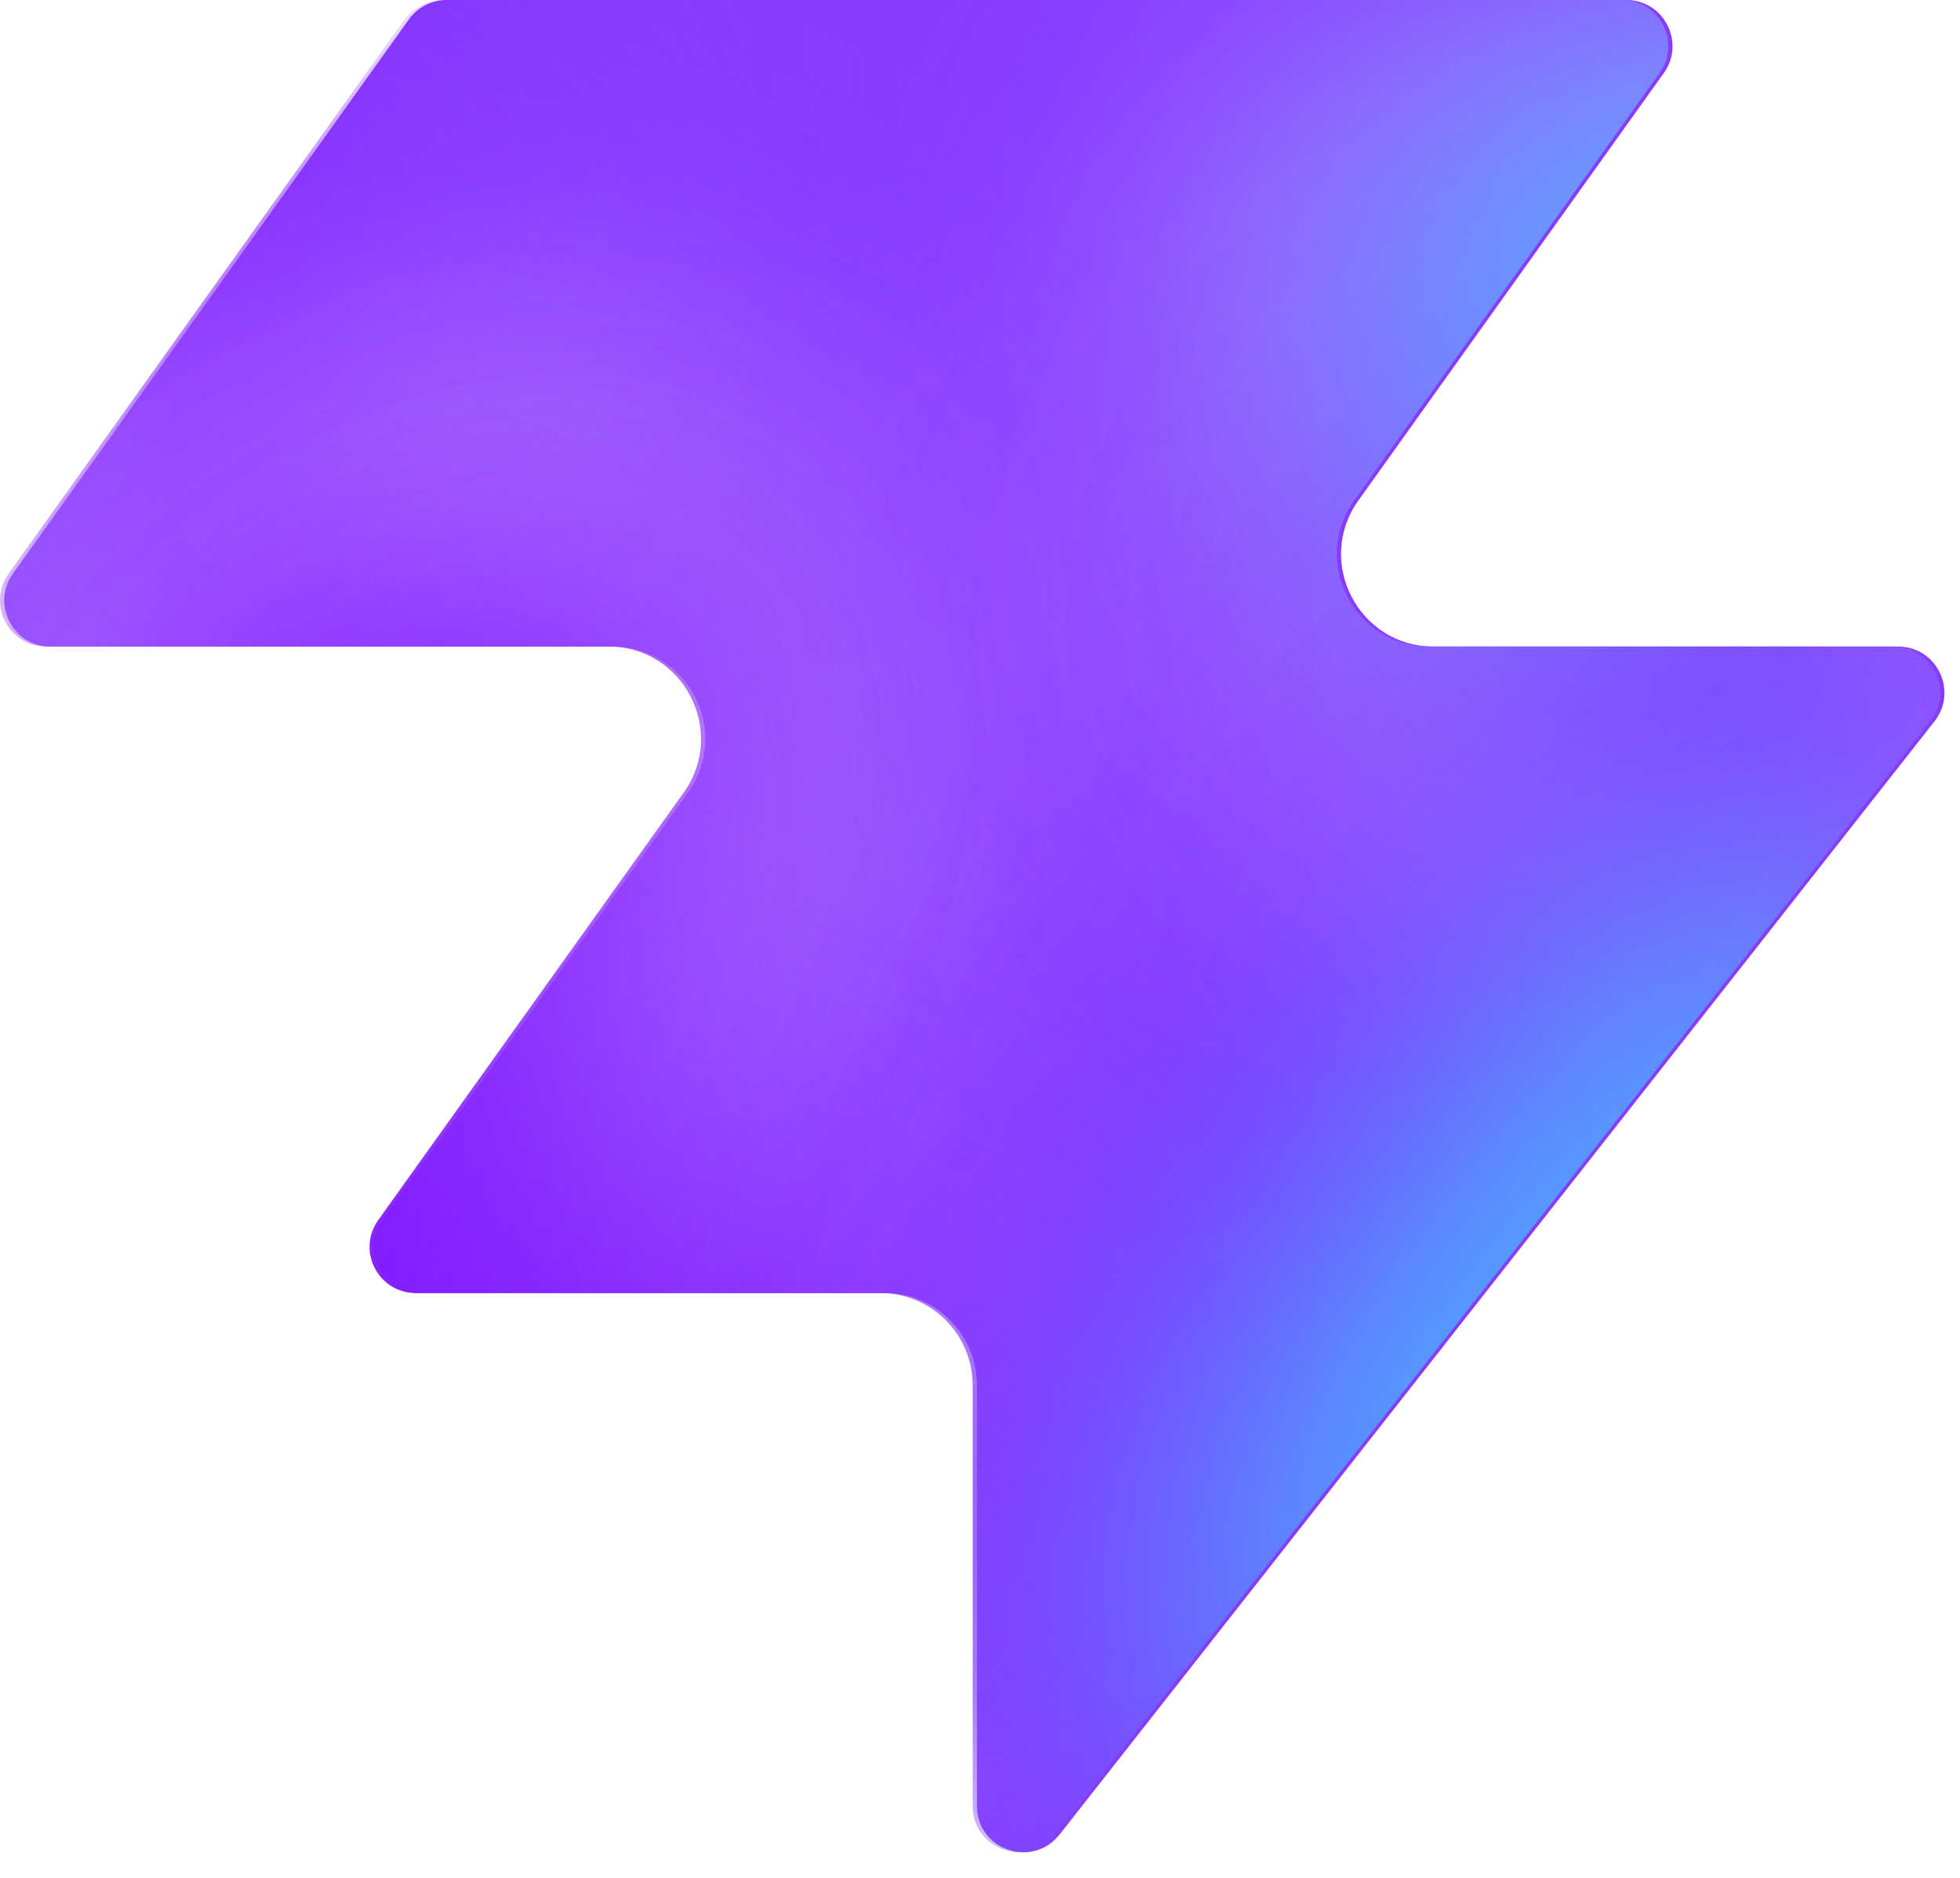
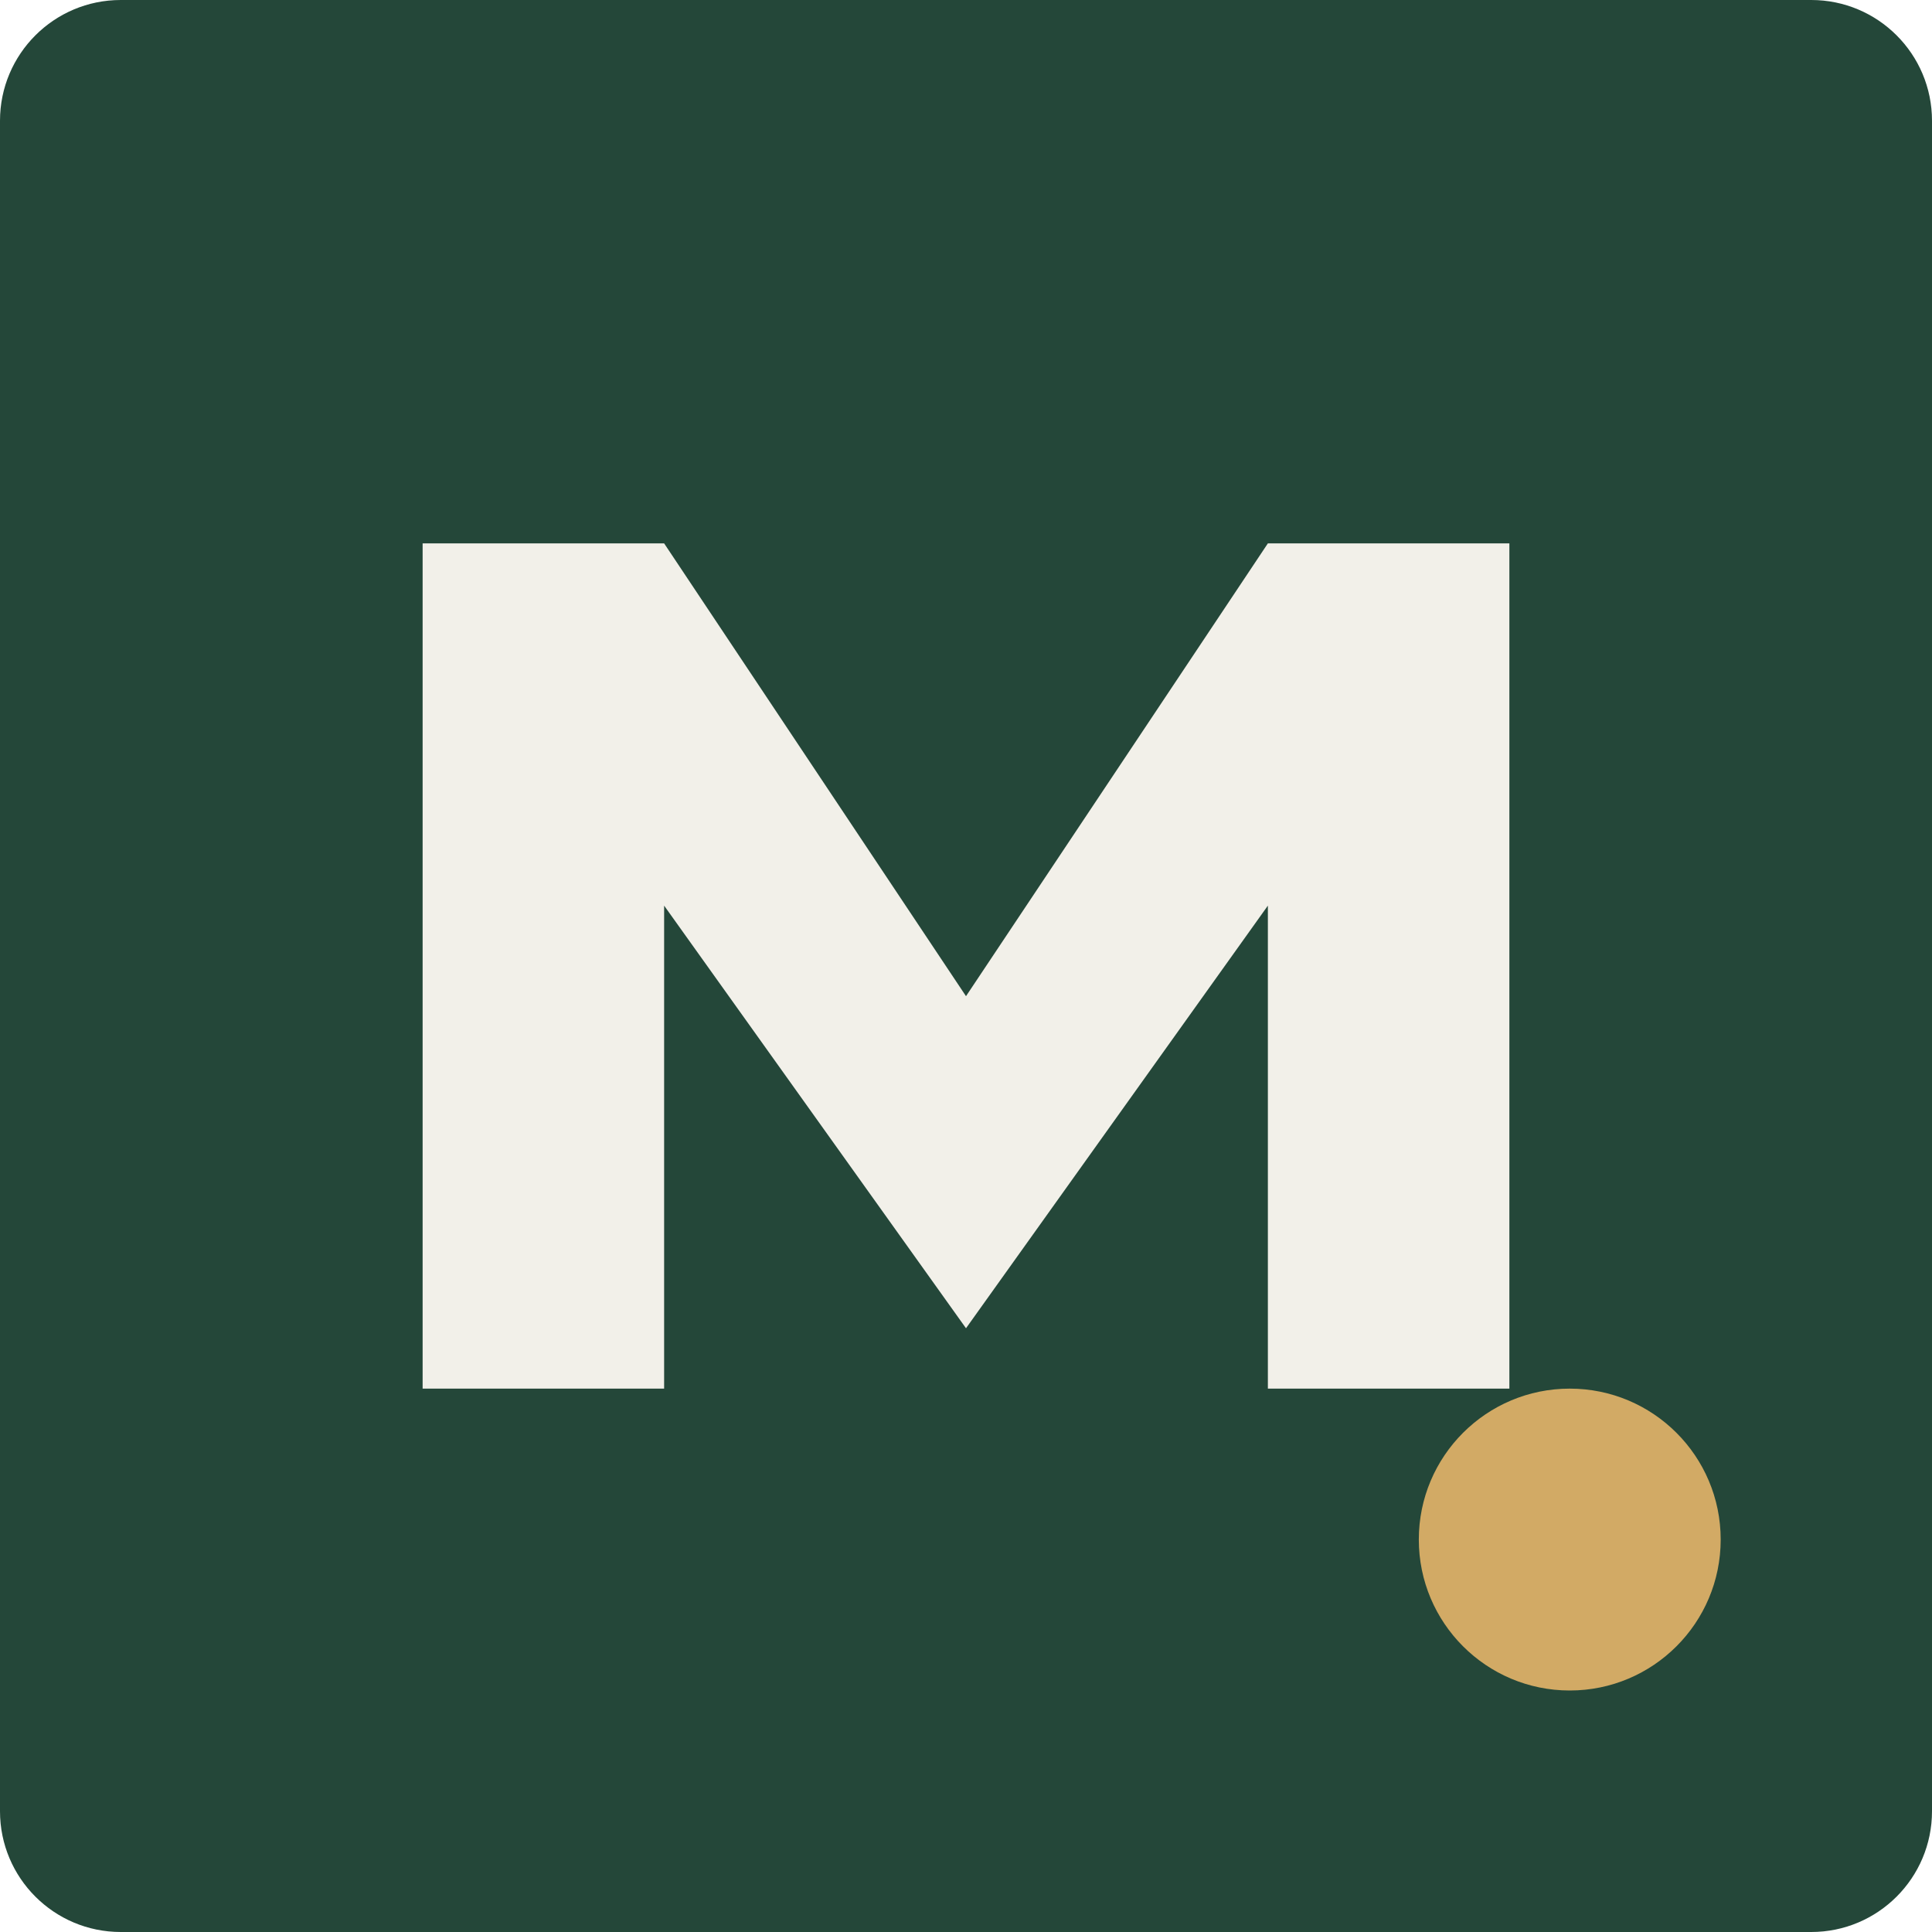
- <svg xmlns="http://www.w3.org/2000/svg" width="48" height="46" fill="none" viewBox="0 0 48 46">
-   <path fill="#863bff" d="M25.946 44.938c-.664.845-2.021.375-2.021-.698V33.937a2.26 2.26 0 0 0-2.262-2.262H10.287c-.92 0-1.456-1.04-.92-1.788l7.48-10.471c1.07-1.497 0-3.578-1.842-3.578H1.237c-.92 0-1.456-1.04-.92-1.788L10.013.474c.214-.297.556-.474.92-.474h28.894c.92 0 1.456 1.04.92 1.788l-7.48 10.471c-1.07 1.498 0 3.579 1.842 3.579h11.377c.943 0 1.473 1.088.89 1.83L25.947 44.94z" style="fill:#863bff;fill:color(display-p3 .525 .23 1);fill-opacity:1" />
-   <mask id="a" width="48" height="46" x="0" y="0" maskUnits="userSpaceOnUse" style="mask-type:alpha">
-     <path fill="#000" d="M25.842 44.938c-.664.844-2.021.375-2.021-.698V33.937a2.26 2.26 0 0 0-2.262-2.262H10.183c-.92 0-1.456-1.04-.92-1.788l7.48-10.471c1.07-1.498 0-3.579-1.842-3.579H1.133c-.92 0-1.456-1.04-.92-1.787L9.91.473c.214-.297.556-.474.92-.474h28.894c.92 0 1.456 1.04.92 1.788l-7.48 10.471c-1.07 1.498 0 3.578 1.842 3.578h11.377c.943 0 1.473 1.088.89 1.832L25.843 44.94z" style="fill:#000;fill-opacity:1" />
-   </mask>
-   <g mask="url(#a)">
-     <g filter="url(#b)">
-       <ellipse cx="5.508" cy="14.704" fill="#ede6ff" rx="5.508" ry="14.704" style="fill:#ede6ff;fill:color(display-p3 .927 .903 1);fill-opacity:1" transform="matrix(.00324 1 1 -.00324 -4.47 31.516)" />
-     </g>
-     <g filter="url(#c)">
-       <ellipse cx="10.399" cy="29.851" fill="#ede6ff" rx="10.399" ry="29.851" style="fill:#ede6ff;fill:color(display-p3 .927 .903 1);fill-opacity:1" transform="matrix(.00324 1 1 -.00324 -39.328 7.883)" />
-     </g>
-     <g filter="url(#d)">
-       <ellipse cx="5.508" cy="30.487" fill="#7e14ff" rx="5.508" ry="30.487" style="fill:#7e14ff;fill:color(display-p3 .492 .077 1);fill-opacity:1" transform="rotate(89.814 -25.913 -14.639)scale(1 -1)" />
-     </g>
-     <g filter="url(#e)">
-       <ellipse cx="5.508" cy="30.599" fill="#7e14ff" rx="5.508" ry="30.599" style="fill:#7e14ff;fill:color(display-p3 .492 .077 1);fill-opacity:1" transform="rotate(89.814 -32.644 -3.334)scale(1 -1)" />
-     </g>
-     <g filter="url(#f)">
-       <ellipse cx="5.508" cy="30.599" fill="#7e14ff" rx="5.508" ry="30.599" style="fill:#7e14ff;fill:color(display-p3 .492 .077 1);fill-opacity:1" transform="matrix(.00324 1 1 -.00324 -34.34 30.47)" />
-     </g>
-     <g filter="url(#g)">
-       <ellipse cx="14.072" cy="22.078" fill="#ede6ff" rx="14.072" ry="22.078" style="fill:#ede6ff;fill:color(display-p3 .927 .903 1);fill-opacity:1" transform="rotate(93.35 24.506 48.493)scale(-1 1)" />
-     </g>
-     <g filter="url(#h)">
-       <ellipse cx="3.47" cy="21.501" fill="#7e14ff" rx="3.47" ry="21.501" style="fill:#7e14ff;fill:color(display-p3 .492 .077 1);fill-opacity:1" transform="rotate(89.009 28.708 47.59)scale(-1 1)" />
-     </g>
-     <g filter="url(#i)">
-       <ellipse cx="3.47" cy="21.501" fill="#7e14ff" rx="3.47" ry="21.501" style="fill:#7e14ff;fill:color(display-p3 .492 .077 1);fill-opacity:1" transform="rotate(89.009 28.708 47.59)scale(-1 1)" />
-     </g>
-     <g filter="url(#j)">
-       <ellipse cx=".387" cy="8.972" fill="#7e14ff" rx="4.407" ry="29.108" style="fill:#7e14ff;fill:color(display-p3 .492 .077 1);fill-opacity:1" transform="rotate(39.51 .387 8.972)" />
-     </g>
-     <g filter="url(#k)">
-       <ellipse cx="47.523" cy="-6.092" fill="#7e14ff" rx="4.407" ry="29.108" style="fill:#7e14ff;fill:color(display-p3 .492 .077 1);fill-opacity:1" transform="rotate(37.892 47.523 -6.092)" />
-     </g>
-     <g filter="url(#l)">
-       <ellipse cx="41.412" cy="6.333" fill="#47bfff" rx="5.971" ry="9.665" style="fill:#47bfff;fill:color(display-p3 .28 .748 1);fill-opacity:1" transform="rotate(37.892 41.412 6.333)" />
-     </g>
-     <g filter="url(#m)">
-       <ellipse cx="-1.879" cy="38.332" fill="#7e14ff" rx="4.407" ry="29.108" style="fill:#7e14ff;fill:color(display-p3 .492 .077 1);fill-opacity:1" transform="rotate(37.892 -1.88 38.332)" />
-     </g>
-     <g filter="url(#n)">
-       <ellipse cx="-1.879" cy="38.332" fill="#7e14ff" rx="4.407" ry="29.108" style="fill:#7e14ff;fill:color(display-p3 .492 .077 1);fill-opacity:1" transform="rotate(37.892 -1.88 38.332)" />
-     </g>
-     <g filter="url(#o)">
-       <ellipse cx="35.651" cy="29.907" fill="#7e14ff" rx="4.407" ry="29.108" style="fill:#7e14ff;fill:color(display-p3 .492 .077 1);fill-opacity:1" transform="rotate(37.892 35.651 29.907)" />
-     </g>
-     <g filter="url(#p)">
-       <ellipse cx="38.418" cy="32.4" fill="#47bfff" rx="5.971" ry="15.297" style="fill:#47bfff;fill:color(display-p3 .28 .748 1);fill-opacity:1" transform="rotate(37.892 38.418 32.4)" />
-     </g>
-   </g>
-   <defs>
-     <filter id="b" width="60.045" height="41.654" x="-19.77" y="16.149" color-interpolation-filters="sRGB" filterUnits="userSpaceOnUse">
-       <feFlood flood-opacity="0" result="BackgroundImageFix" />
-       <feBlend in="SourceGraphic" in2="BackgroundImageFix" result="shape" />
-       <feGaussianBlur result="effect1_foregroundBlur_2002_17158" stdDeviation="7.659" />
-     </filter>
-     <filter id="c" width="90.34" height="51.437" x="-54.613" y="-7.533" color-interpolation-filters="sRGB" filterUnits="userSpaceOnUse">
-       <feFlood flood-opacity="0" result="BackgroundImageFix" />
-       <feBlend in="SourceGraphic" in2="BackgroundImageFix" result="shape" />
-       <feGaussianBlur result="effect1_foregroundBlur_2002_17158" stdDeviation="7.659" />
-     </filter>
-     <filter id="d" width="79.355" height="29.4" x="-49.64" y="2.03" color-interpolation-filters="sRGB" filterUnits="userSpaceOnUse">
-       <feFlood flood-opacity="0" result="BackgroundImageFix" />
-       <feBlend in="SourceGraphic" in2="BackgroundImageFix" result="shape" />
-       <feGaussianBlur result="effect1_foregroundBlur_2002_17158" stdDeviation="4.596" />
-     </filter>
-     <filter id="e" width="79.579" height="29.4" x="-45.045" y="20.029" color-interpolation-filters="sRGB" filterUnits="userSpaceOnUse">
-       <feFlood flood-opacity="0" result="BackgroundImageFix" />
-       <feBlend in="SourceGraphic" in2="BackgroundImageFix" result="shape" />
-       <feGaussianBlur result="effect1_foregroundBlur_2002_17158" stdDeviation="4.596" />
-     </filter>
-     <filter id="f" width="79.579" height="29.4" x="-43.513" y="21.178" color-interpolation-filters="sRGB" filterUnits="userSpaceOnUse">
-       <feFlood flood-opacity="0" result="BackgroundImageFix" />
-       <feBlend in="SourceGraphic" in2="BackgroundImageFix" result="shape" />
-       <feGaussianBlur result="effect1_foregroundBlur_2002_17158" stdDeviation="4.596" />
-     </filter>
-     <filter id="g" width="74.749" height="58.852" x="15.756" y="-17.901" color-interpolation-filters="sRGB" filterUnits="userSpaceOnUse">
-       <feFlood flood-opacity="0" result="BackgroundImageFix" />
-       <feBlend in="SourceGraphic" in2="BackgroundImageFix" result="shape" />
-       <feGaussianBlur result="effect1_foregroundBlur_2002_17158" stdDeviation="7.659" />
-     </filter>
-     <filter id="h" width="61.377" height="25.362" x="23.548" y="2.284" color-interpolation-filters="sRGB" filterUnits="userSpaceOnUse">
-       <feFlood flood-opacity="0" result="BackgroundImageFix" />
-       <feBlend in="SourceGraphic" in2="BackgroundImageFix" result="shape" />
-       <feGaussianBlur result="effect1_foregroundBlur_2002_17158" stdDeviation="4.596" />
-     </filter>
-     <filter id="i" width="61.377" height="25.362" x="23.548" y="2.284" color-interpolation-filters="sRGB" filterUnits="userSpaceOnUse">
-       <feFlood flood-opacity="0" result="BackgroundImageFix" />
-       <feBlend in="SourceGraphic" in2="BackgroundImageFix" result="shape" />
-       <feGaussianBlur result="effect1_foregroundBlur_2002_17158" stdDeviation="4.596" />
-     </filter>
-     <filter id="j" width="56.045" height="63.649" x="-27.636" y="-22.853" color-interpolation-filters="sRGB" filterUnits="userSpaceOnUse">
-       <feFlood flood-opacity="0" result="BackgroundImageFix" />
-       <feBlend in="SourceGraphic" in2="BackgroundImageFix" result="shape" />
-       <feGaussianBlur result="effect1_foregroundBlur_2002_17158" stdDeviation="4.596" />
-     </filter>
-     <filter id="k" width="54.814" height="64.646" x="20.116" y="-38.415" color-interpolation-filters="sRGB" filterUnits="userSpaceOnUse">
-       <feFlood flood-opacity="0" result="BackgroundImageFix" />
-       <feBlend in="SourceGraphic" in2="BackgroundImageFix" result="shape" />
-       <feGaussianBlur result="effect1_foregroundBlur_2002_17158" stdDeviation="4.596" />
-     </filter>
-     <filter id="l" width="33.541" height="35.313" x="24.641" y="-11.323" color-interpolation-filters="sRGB" filterUnits="userSpaceOnUse">
-       <feFlood flood-opacity="0" result="BackgroundImageFix" />
-       <feBlend in="SourceGraphic" in2="BackgroundImageFix" result="shape" />
-       <feGaussianBlur result="effect1_foregroundBlur_2002_17158" stdDeviation="4.596" />
-     </filter>
-     <filter id="m" width="54.814" height="64.646" x="-29.286" y="6.009" color-interpolation-filters="sRGB" filterUnits="userSpaceOnUse">
-       <feFlood flood-opacity="0" result="BackgroundImageFix" />
-       <feBlend in="SourceGraphic" in2="BackgroundImageFix" result="shape" />
-       <feGaussianBlur result="effect1_foregroundBlur_2002_17158" stdDeviation="4.596" />
-     </filter>
-     <filter id="n" width="54.814" height="64.646" x="-29.286" y="6.009" color-interpolation-filters="sRGB" filterUnits="userSpaceOnUse">
-       <feFlood flood-opacity="0" result="BackgroundImageFix" />
-       <feBlend in="SourceGraphic" in2="BackgroundImageFix" result="shape" />
-       <feGaussianBlur result="effect1_foregroundBlur_2002_17158" stdDeviation="4.596" />
-     </filter>
-     <filter id="o" width="54.814" height="64.646" x="8.244" y="-2.416" color-interpolation-filters="sRGB" filterUnits="userSpaceOnUse">
-       <feFlood flood-opacity="0" result="BackgroundImageFix" />
-       <feBlend in="SourceGraphic" in2="BackgroundImageFix" result="shape" />
-       <feGaussianBlur result="effect1_foregroundBlur_2002_17158" stdDeviation="4.596" />
-     </filter>
-     <filter id="p" width="39.409" height="43.623" x="18.713" y="10.588" color-interpolation-filters="sRGB" filterUnits="userSpaceOnUse">
-       <feFlood flood-opacity="0" result="BackgroundImageFix" />
-       <feBlend in="SourceGraphic" in2="BackgroundImageFix" result="shape" />
-       <feGaussianBlur result="effect1_foregroundBlur_2002_17158" stdDeviation="4.596" />
-     </filter>
-   </defs>
+ <svg xmlns="http://www.w3.org/2000/svg" viewBox="0 0 64 64">
+   <rect width="64" height="64" rx="4" fill="#244739" />
+   <path d="M14 46V18h8l10 15 10-15h8v28h-8V30L32 44 22 30v16z" fill="#f2f0e9" />
+   <circle cx="52" cy="51" r="5" fill="#d2aa65" />
</svg>
